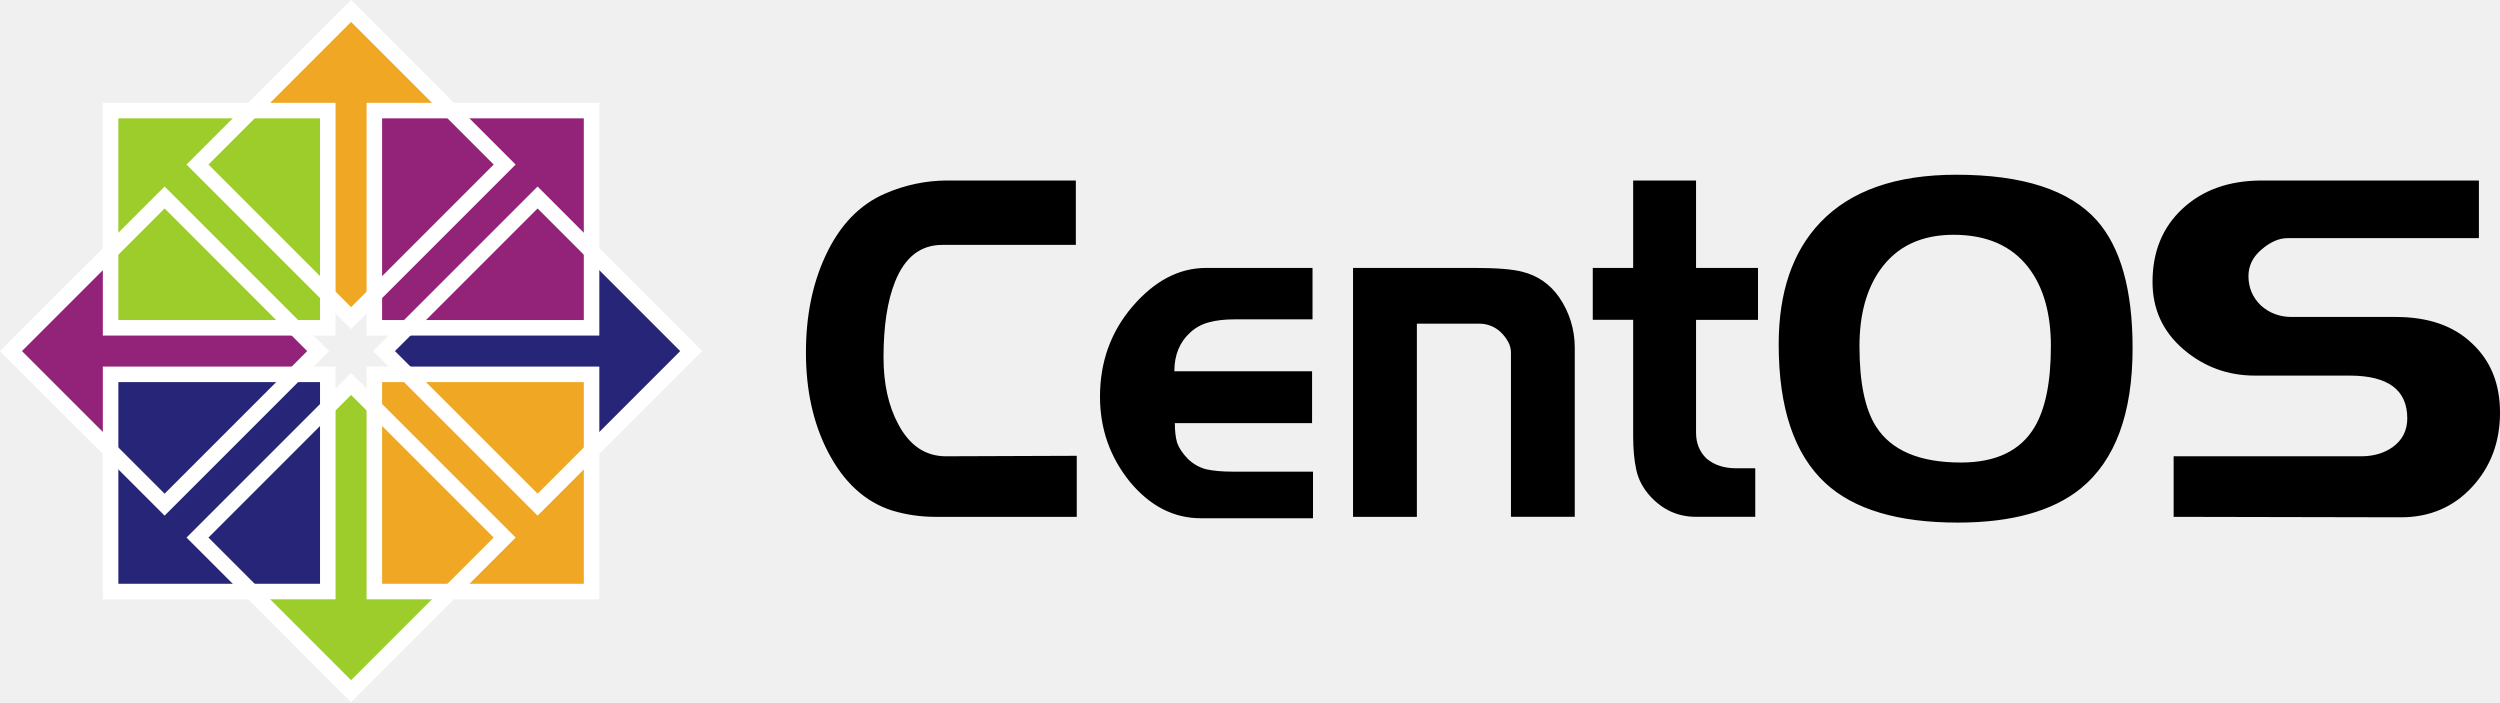
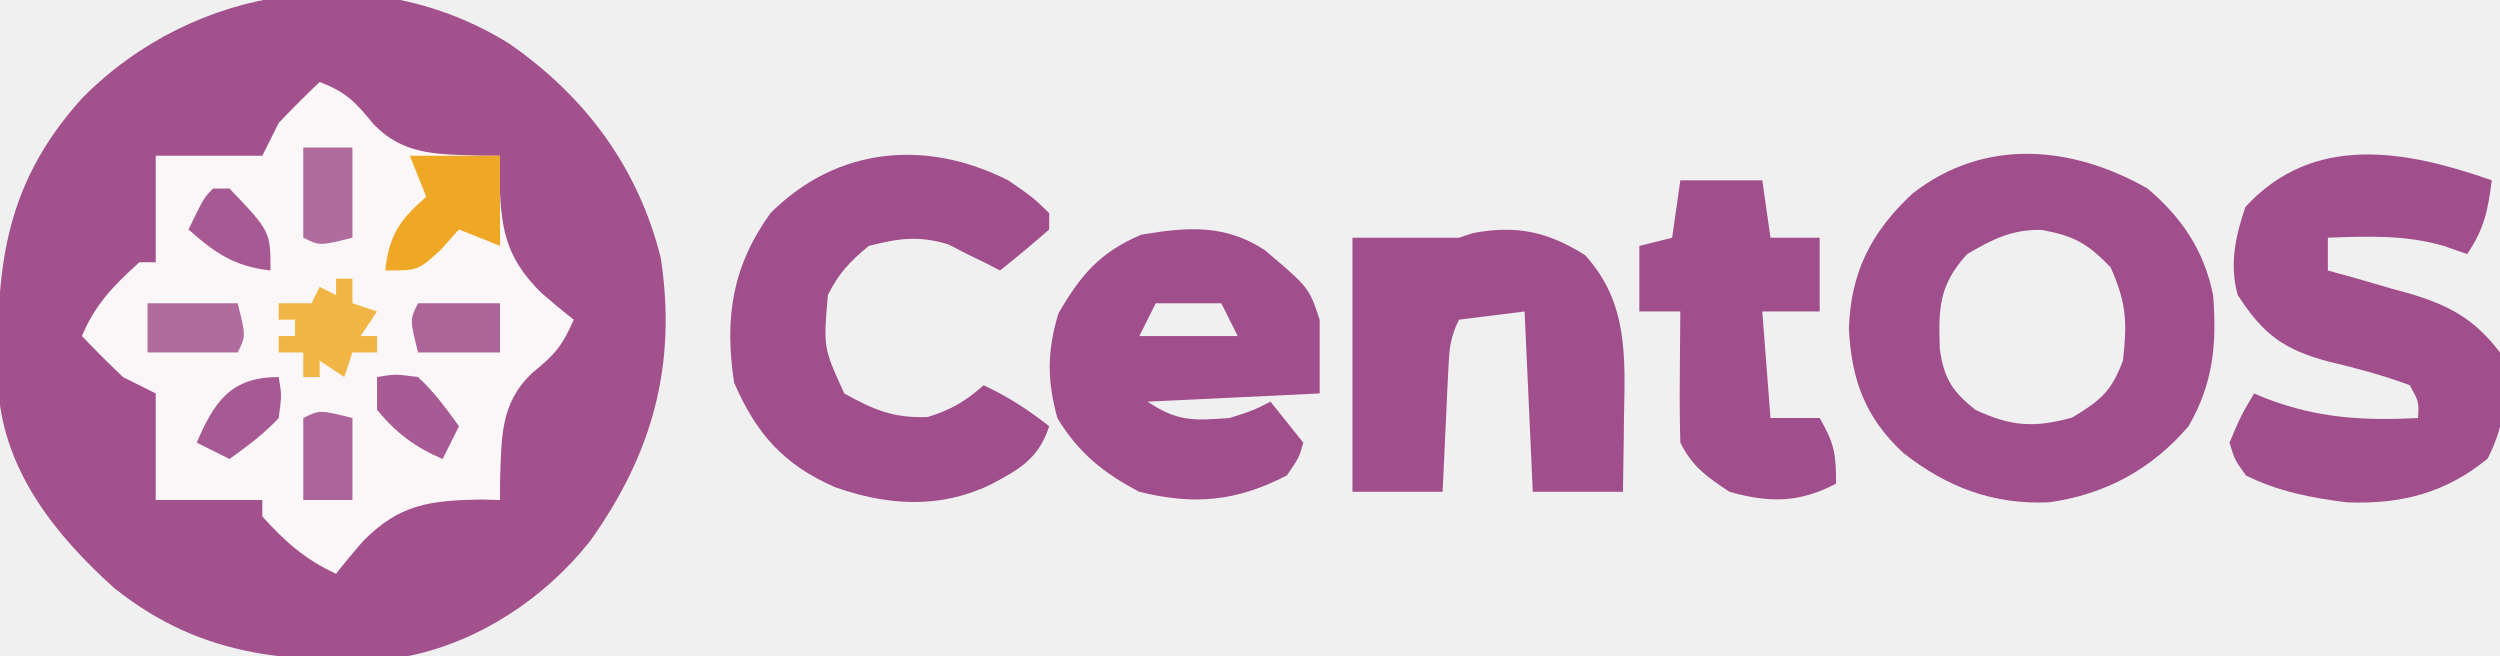
- <svg xmlns="http://www.w3.org/2000/svg" width="177.812" height="49.94">
-   <path fill="#932279" fill-rule="evenodd" d="M21.036 23.146l1.806 1.796-1.806 1.796H8.321v5.984l-7.754-7.78 7.754-7.65v5.854z" overflow="visible" style="marker:none" />
-   <path fill="#efa724" fill-rule="evenodd" d="M26.793 21.035l-1.796 1.807-1.796-1.807V8.321h-5.984l7.78-7.754 7.65 7.754h-5.854z" overflow="visible" style="marker:none" />
-   <path fill="#262577" fill-rule="evenodd" d="M28.904 26.793l-1.807-1.796 1.807-1.796h12.714v-5.984l7.754 7.78-7.754 7.65v-5.854z" overflow="visible" style="marker:none" />
-   <path fill="#9ccd2a" stroke="#fff" stroke-width="1.104" d="M7.866 7.865h15.448v15.45H7.866z" />
-   <path fill="#9ccd2a" fill-rule="evenodd" d="M23.146 28.903l1.796-1.806 1.796 1.806v12.715h5.984l-7.78 7.754-7.649-7.754h5.853z" overflow="visible" style="marker:none" />
-   <path fill="#932279" stroke="#fff" stroke-width="1.104" d="M26.625 7.865h15.45v15.45h-15.45z" />
-   <path fill="#efa724" stroke="#fff" stroke-width="1.104" d="M26.625 26.625h15.45v15.448h-15.45z" />
-   <path fill="#262577" stroke="#fff" stroke-width="1.104" d="M7.866 26.625h15.448v15.448H7.866z" />
-   <path fill="none" stroke="#fff" stroke-width="1.104" d="M.78 24.97l10.926-10.925L22.63 24.97 11.706 35.894zm13.266-13.266L24.97.78l10.924 10.924L24.97 22.628zM27.31 24.97l10.926-10.924L49.16 24.97 38.236 35.894zM14.046 38.234L24.97 27.31l10.924 10.924L24.97 49.16z" />
-   <path d="M76.586 36.76h-10.09a10.65 10.65 0 01-3.036-.446c-1.937-.615-3.472-2.027-4.603-4.237-1.023-2.005-1.535-4.34-1.535-7.005 0-2.575.457-4.853 1.371-6.835 1.002-2.187 2.427-3.68 4.277-4.476a11.098 11.098 0 014.408-.923h9.141v4.58h-9.5c-1.546 0-2.667.876-3.363 2.63-.544 1.367-.816 3.156-.816 5.365 0 1.87.348 3.452 1.044 4.75.806 1.527 1.938 2.29 3.396 2.29l9.304-.034v4.34m16.802.102H85.42c-1.937 0-3.624-.865-5.06-2.597-1.415-1.754-2.123-3.77-2.123-6.048 0-2.484.773-4.625 2.318-6.425 1.567-1.822 3.31-2.734 5.224-2.734h7.574v3.657h-5.55c-.696 0-1.295.068-1.796.205a3.1 3.1 0 00-1.338.717c-.762.684-1.143 1.607-1.143 2.768h9.795v3.691H83.56c0 .547.054 1.014.163 1.401.13.365.381.74.751 1.128.37.364.805.615 1.306.752.522.114 1.153.17 1.894.17h5.713v3.315m18.617-.102h-4.538V25.106a1.55 1.55 0 00-.196-.786c-.13-.25-.315-.49-.555-.718a2.193 2.193 0 00-1.5-.58h-4.44V36.76h-4.54V19.057h8.685c1.545 0 2.666.091 3.362.274 1.09.273 1.96.877 2.612 1.81a6.27 6.27 0 011.11 3.59v12.028m13.034-14.01h-4.407v8.03c0 .73.24 1.332.718 1.811.544.478 1.262.717 2.155.717h1.338v3.452h-4.21c-1.264 0-2.34-.479-3.234-1.436-.522-.57-.86-1.196-1.012-1.88-.152-.683-.228-1.49-.228-2.425v-8.27h-2.873v-3.69h2.873v-6.22h4.473v6.22h4.407v3.69m26.642 2.016c0 4.648-1.23 7.974-3.689 9.98-2.002 1.616-4.919 2.425-8.75 2.425-4.244 0-7.378-.934-9.402-2.802-2.22-2.05-3.33-5.343-3.33-9.876 0-3.714.99-6.607 2.97-8.68 2.155-2.256 5.377-3.383 9.664-3.383 4.724 0 8.054 1.082 9.99 3.246 1.698 1.914 2.547 4.944 2.547 9.09m-5.81-.137c0-2.346-.534-4.214-1.6-5.604-1.198-1.549-2.97-2.324-5.322-2.324-2.308 0-4.049.832-5.224 2.495-.98 1.39-1.47 3.2-1.47 5.433 0 2.575.393 4.477 1.176 5.707 1.088 1.71 3.102 2.563 6.04 2.563 2.481 0 4.222-.83 5.224-2.494.783-1.299 1.175-3.224 1.175-5.776m31.944 4.716c0 2.096-.664 3.862-1.99 5.297-1.329 1.435-3.016 2.153-5.06 2.153L154.6 36.76v-4.306h13.32c.892 0 1.643-.217 2.253-.65.696-.5 1.044-1.184 1.044-2.05 0-2.027-1.37-3.04-4.113-3.04h-6.726c-1.937 0-3.634-.628-5.093-1.88-1.458-1.254-2.187-2.848-2.187-4.785 0-2.14.707-3.873 2.122-5.194 1.436-1.344 3.32-2.016 5.648-2.016h15.443v4.1h-13.615c-.61 0-1.23.274-1.86.82-.61.525-.915 1.151-.915 1.88 0 .82.294 1.515.882 2.085.61.546 1.338.82 2.187.82h7.411c2.307 0 4.114.626 5.42 1.88 1.327 1.23 1.991 2.87 1.991 4.92" font-family="Denmark" font-size="72.672" font-weight="200" style="line-height:125%;-inkscape-font-specification:'Denmark Ultra-Light';text-align:start" />
+ <svg xmlns="http://www.w3.org/2000/svg" version="1.1" width="305" height="80">
+   <path d="M0 0 C9.279 6.42 15.747 15.125 18.496 26.156 C20.477 39.215 17.485 50.017 9.879 60.68 C4.455 67.545 -3.49 72.877 -12.121 74.68 C-25.766 75.813 -37.262 75.204 -48.242 66.375 C-55.292 60.014 -61.485 52.339 -62.298 42.548 C-62.68 28.313 -62.049 17.683 -52.121 6.68 C-38.449 -7.191 -16.828 -10.475 0 0 Z " fill="#A2518D" transform="translate(62.12109,5.320312)" />
+   <path d="M0 0 C3.163 1.216 4.288 2.353 6.5 5.062 C10.203 9.005 14.423 8.804 19.586 8.992 C20.383 8.995 21.179 8.997 22 9 C21.979 9.773 21.959 10.547 21.938 11.344 C22.061 17.571 22.501 21.277 27.062 25.75 C28.35 26.863 29.655 27.958 31 29 C29.611 32.166 28.757 33.198 25.938 35.5 C21.995 39.203 22.196 43.423 22.008 48.586 C22.005 49.383 22.003 50.179 22 51 C21.227 50.979 20.453 50.959 19.656 50.938 C13.429 51.061 9.723 51.501 5.25 56.062 C4.137 57.35 3.042 58.655 2 60 C-1.767 58.261 -4.212 56.097 -7 53 C-7 52.34 -7 51.68 -7 51 C-11.29 51 -15.58 51 -20 51 C-20 46.71 -20 42.42 -20 38 C-21.32 37.34 -22.64 36.68 -24 36 C-25.705 34.373 -27.379 32.711 -29 31 C-27.444 27.181 -25.044 24.74 -22 22 C-21.34 22 -20.68 22 -20 22 C-20 17.71 -20 13.42 -20 9 C-15.71 9 -11.42 9 -7 9 C-6.34 7.68 -5.68 6.36 -5 5 C-3.373 3.295 -1.711 1.621 0 0 Z " fill="#FBF7F8" transform="translate(39,10)" />
+   <path d="M0 0 C4.21 3.578 6.885 7.538 8 13 C8.474 18.882 8.02 23.828 5 29 C0.516 34.255 -5.181 37.324 -12.004 38.281 C-18.817 38.601 -24.487 36.435 -29.812 32.25 C-34.451 27.929 -36.13 23.333 -36.438 17.062 C-36.186 10.158 -33.715 5.313 -28.688 0.625 C-19.922 -6.238 -9.233 -5.265 0 0 Z M-22 8 C-25.458 11.741 -25.521 14.666 -25.34 19.59 C-24.832 23.19 -23.835 24.732 -21 27 C-16.678 29.025 -13.813 29.226 -9.188 27.938 C-5.701 25.818 -4.433 24.793 -3 21 C-2.474 16.266 -2.567 13.974 -4.5 9.625 C-7.285 6.701 -9.005 5.771 -12.906 5.051 C-16.513 4.963 -18.944 6.202 -22 8 Z " fill="#A14F8C" transform="translate(262,23)" />
+   <path d="M0 0 C-0.498 3.735 -0.875 5.812 -3 9 C-3.949 8.67 -4.897 8.34 -5.875 8 C-10.554 6.636 -15.168 6.825 -20 7 C-20 8.32 -20 9.64 -20 11 C-18.903 11.303 -17.806 11.606 -16.676 11.918 C-15.221 12.34 -13.767 12.764 -12.312 13.188 C-11.591 13.384 -10.87 13.581 -10.127 13.783 C-5.268 15.225 -2.177 16.844 1 21 C2.154 25.587 1.637 29.752 -0.5 33.938 C-5.594 38.14 -11.066 39.54 -17.621 39.289 C-21.879 38.772 -26.157 37.947 -30 36 C-31.371 34.094 -31.371 34.094 -32 32 C-30.625 28.75 -30.625 28.75 -29 26 C-28.478 26.217 -27.956 26.433 -27.418 26.656 C-21.157 29.025 -15.652 29.336 -9 29 C-8.89 27.035 -8.89 27.035 -10 25 C-13.292 23.775 -16.513 22.919 -19.922 22.109 C-25.432 20.631 -27.858 18.816 -31 14 C-32.019 10.293 -31.297 6.871 -30.062 3.25 C-21.732 -5.837 -10.391 -3.645 0 0 Z " fill="#A14F8C" transform="translate(304,22)" />
+   <path d="M0 0 C3 2.062 3 2.062 5 4 C5 4.66 5 5.32 5 6 C3.041 7.714 1.041 9.384 -1 11 C-1.557 10.711 -2.114 10.422 -2.688 10.125 C-3.451 9.754 -4.214 9.383 -5 9 C-5.763 8.608 -6.526 8.216 -7.312 7.812 C-10.933 6.718 -13.351 7.071 -17 8 C-19.318 9.891 -20.669 11.338 -22 14 C-22.553 20.419 -22.553 20.419 -20 26 C-16.402 28.006 -13.952 29.037 -9.812 28.875 C-6.966 27.989 -5.219 26.963 -3 25 C-0.046 26.372 2.44 27.989 5 30 C3.711 34.011 1.27 35.326 -2.277 37.184 C-8.462 40.114 -14.792 39.669 -21.125 37.438 C-27.403 34.695 -30.736 30.913 -33.438 24.688 C-34.64 16.803 -33.678 10.497 -29 4 C-20.872 -4.128 -9.987 -5.047 0 0 Z " fill="#A14F8C" transform="translate(123,22)" />
+   <path d="M0 0 C5.265 5.766 4.897 12.395 4.75 19.812 C4.741 20.687 4.732 21.562 4.723 22.463 C4.699 24.6 4.663 26.738 4.625 28.875 C0.995 28.875 -2.635 28.875 -6.375 28.875 C-6.705 21.615 -7.035 14.355 -7.375 6.875 C-10.015 7.205 -12.655 7.535 -15.375 7.875 C-16.522 10.168 -16.572 11.674 -16.691 14.227 C-16.733 15.077 -16.775 15.928 -16.818 16.805 C-16.858 17.694 -16.897 18.584 -16.938 19.5 C-16.981 20.397 -17.024 21.294 -17.068 22.219 C-17.175 24.437 -17.275 26.656 -17.375 28.875 C-21.005 28.875 -24.635 28.875 -28.375 28.875 C-28.375 18.645 -28.375 8.415 -28.375 -2.125 C-24.042 -2.125 -19.708 -2.125 -15.375 -2.125 C-14.818 -2.311 -14.261 -2.496 -13.688 -2.688 C-8.321 -3.703 -4.508 -2.838 0 0 Z " fill="#A14F8C" transform="translate(193.375,31.125)" />
+   <path d="M0 0 C5.376 4.549 5.376 4.549 6.684 8.473 C6.684 11.443 6.684 14.413 6.684 17.473 C-3.711 17.968 -3.711 17.968 -14.316 18.473 C-10.601 20.95 -8.717 20.776 -4.316 20.473 C-1.483 19.575 -1.483 19.575 0.684 18.473 C2.004 20.123 3.324 21.773 4.684 23.473 C4.184 25.285 4.184 25.285 2.684 27.473 C-3.454 30.651 -8.591 31.131 -15.316 29.473 C-19.658 27.222 -22.792 24.679 -25.316 20.473 C-26.591 15.839 -26.576 12.337 -25.191 7.723 C-22.477 3.017 -20.121 0.236 -15.066 -1.902 C-9.493 -2.831 -4.876 -3.215 0 0 Z M-13.316 6.473 C-13.976 7.793 -14.636 9.113 -15.316 10.473 C-11.356 10.473 -7.396 10.473 -3.316 10.473 C-3.976 9.153 -4.636 7.833 -5.316 6.473 C-7.956 6.473 -10.596 6.473 -13.316 6.473 Z " fill="#A14F8C" transform="translate(154.3164,30.52734)" />
+   <path d="M0 0 C3.3 0 6.6 0 10 0 C10.33 2.31 10.66 4.62 11 7 C12.98 7 14.96 7 17 7 C17 9.97 17 12.94 17 16 C14.69 16 12.38 16 10 16 C10.33 20.29 10.66 24.58 11 29 C12.98 29 14.96 29 17 29 C18.765 32.088 19 33.233 19 37 C14.533 39.373 10.772 39.359 6 38 C3.239 36.179 1.479 34.958 0 32 C-0.072 29.282 -0.093 26.591 -0.062 23.875 C-0.058 23.121 -0.053 22.367 -0.049 21.59 C-0.037 19.727 -0.019 17.863 0 16 C-1.65 16 -3.3 16 -5 16 C-5 13.36 -5 10.72 -5 8 C-3.68 7.67 -2.36 7.34 -1 7 C-0.67 4.69 -0.34 2.38 0 0 Z " fill="#A14F8C" transform="translate(205,22)" />
+   <path d="M0 0 C3.63 0 7.26 0 11 0 C11 3.63 11 7.26 11 11 C8.525 10.01 8.525 10.01 6 9 C5.258 9.825 4.515 10.65 3.75 11.5 C1 14 1 14 -3 14 C-2.521 9.686 -1.254 7.834 2 5 C1.34 3.35 0.68 1.7 0 0 Z " fill="#EFA825" transform="translate(50,19)" />
+   <path d="M0 0 C0.66 0 1.32 0 2 0 C2 0.99 2 1.98 2 3 C2.99 3.33 3.98 3.66 5 4 C4.01 5.485 4.01 5.485 3 7 C3.66 7 4.32 7 5 7 C5 7.66 5 8.32 5 9 C4.01 9 3.02 9 2 9 C1.67 9.99 1.34 10.98 1 12 C0.01 11.34 -0.98 10.68 -2 10 C-2 10.66 -2 11.32 -2 12 C-2.66 12 -3.32 12 -4 12 C-4 11.01 -4 10.02 -4 9 C-4.99 9 -5.98 9 -7 9 C-7 8.34 -7 7.68 -7 7 C-6.34 7 -5.68 7 -5 7 C-5 6.34 -5 5.68 -5 5 C-5.66 5 -6.32 5 -7 5 C-7 4.34 -7 3.68 -7 3 C-5.68 3 -4.36 3 -3 3 C-2.67 2.34 -2.34 1.68 -2 1 C-1.34 1.33 -0.68 1.66 0 2 C0 1.34 0 0.68 0 0 Z " fill="#F1B546" transform="translate(41,34)" />
+   <path d="M0 0 C3.63 0 7.26 0 11 0 C12 4 12 4 11 6 C7.37 6 3.74 6 0 6 C0 4.02 0 2.04 0 0 Z " fill="#B06C9F" transform="translate(18,37)" />
+   <path d="M0 0 C1.98 0 3.96 0 6 0 C6 3.63 6 7.26 6 11 C2 12 2 12 0 11 C0 7.37 0 3.74 0 0 Z " fill="#B06C9F" transform="translate(37,18)" />
+   <path d="M0 0 C0 3.3 0 6.6 0 10 C-1.98 10 -3.96 10 -6 10 C-6 6.7 -6 3.4 -6 0 C-4 -1 -4 -1 0 0 Z " fill="#AC659A" transform="translate(43,51)" />
+   <path d="M0 0 C3.3 0 6.6 0 10 0 C10 1.98 10 3.96 10 6 C6.7 6 3.4 6 0 6 C-1 2 -1 2 0 0 Z " fill="#AC6499" transform="translate(51,37)" />
+   <path d="M0 0 C2.188 -0.375 2.188 -0.375 5 0 C6.99 1.84 8.39 3.792 10 6 C9.34 7.32 8.68 8.64 8 10 C4.634 8.557 2.335 6.835 0 4 C0 2.68 0 1.36 0 0 Z " fill="#A75A93" transform="translate(46,46)" />
+   <path d="M0 0 C0.375 2.188 0.375 2.188 0 5 C-1.84 6.99 -3.792 8.39 -6 10 C-7.32 9.34 -8.64 8.68 -10 8 C-7.809 2.888 -5.768 0 0 0 Z " fill="#A65992" transform="translate(34,46)" />
+   <path d="M0 0 C0.66 0 1.32 0 2 0 C7 5.238 7 5.238 7 10 C2.599 9.497 0.288 7.912 -3 5 C-1.125 1.125 -1.125 1.125 0 0 Z " fill="#A65992" transform="translate(26,23)" />
</svg>
